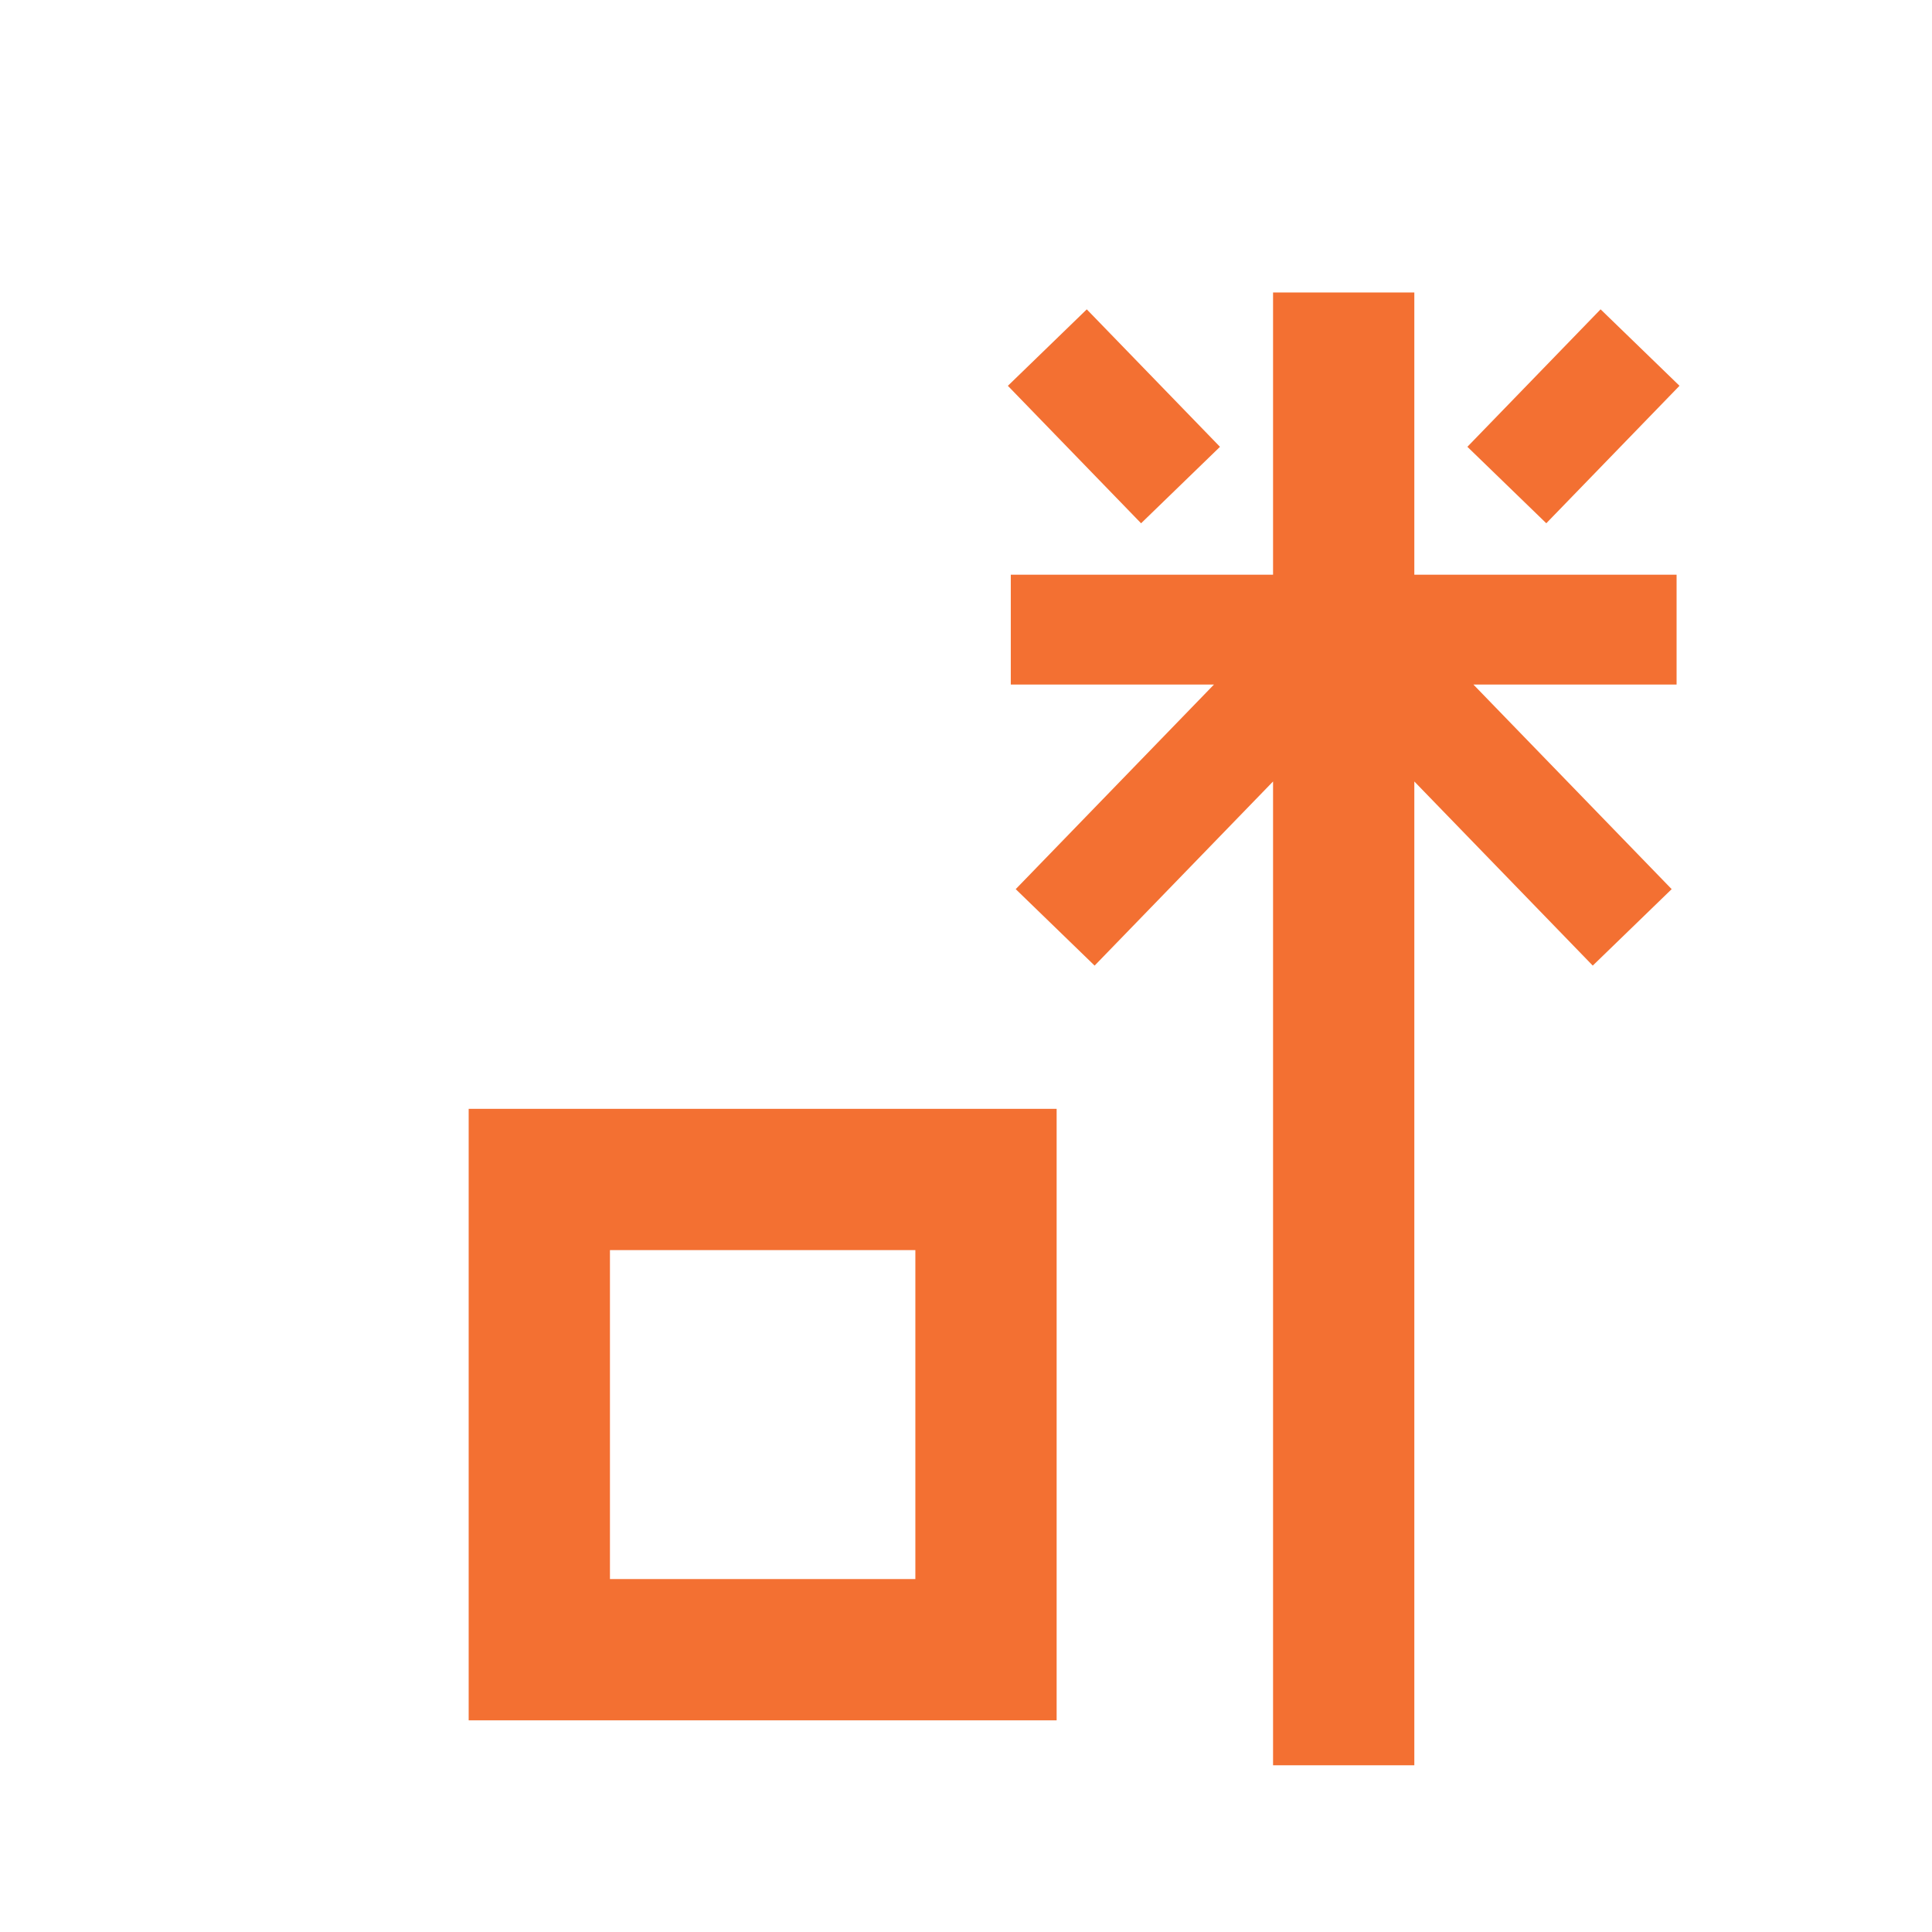
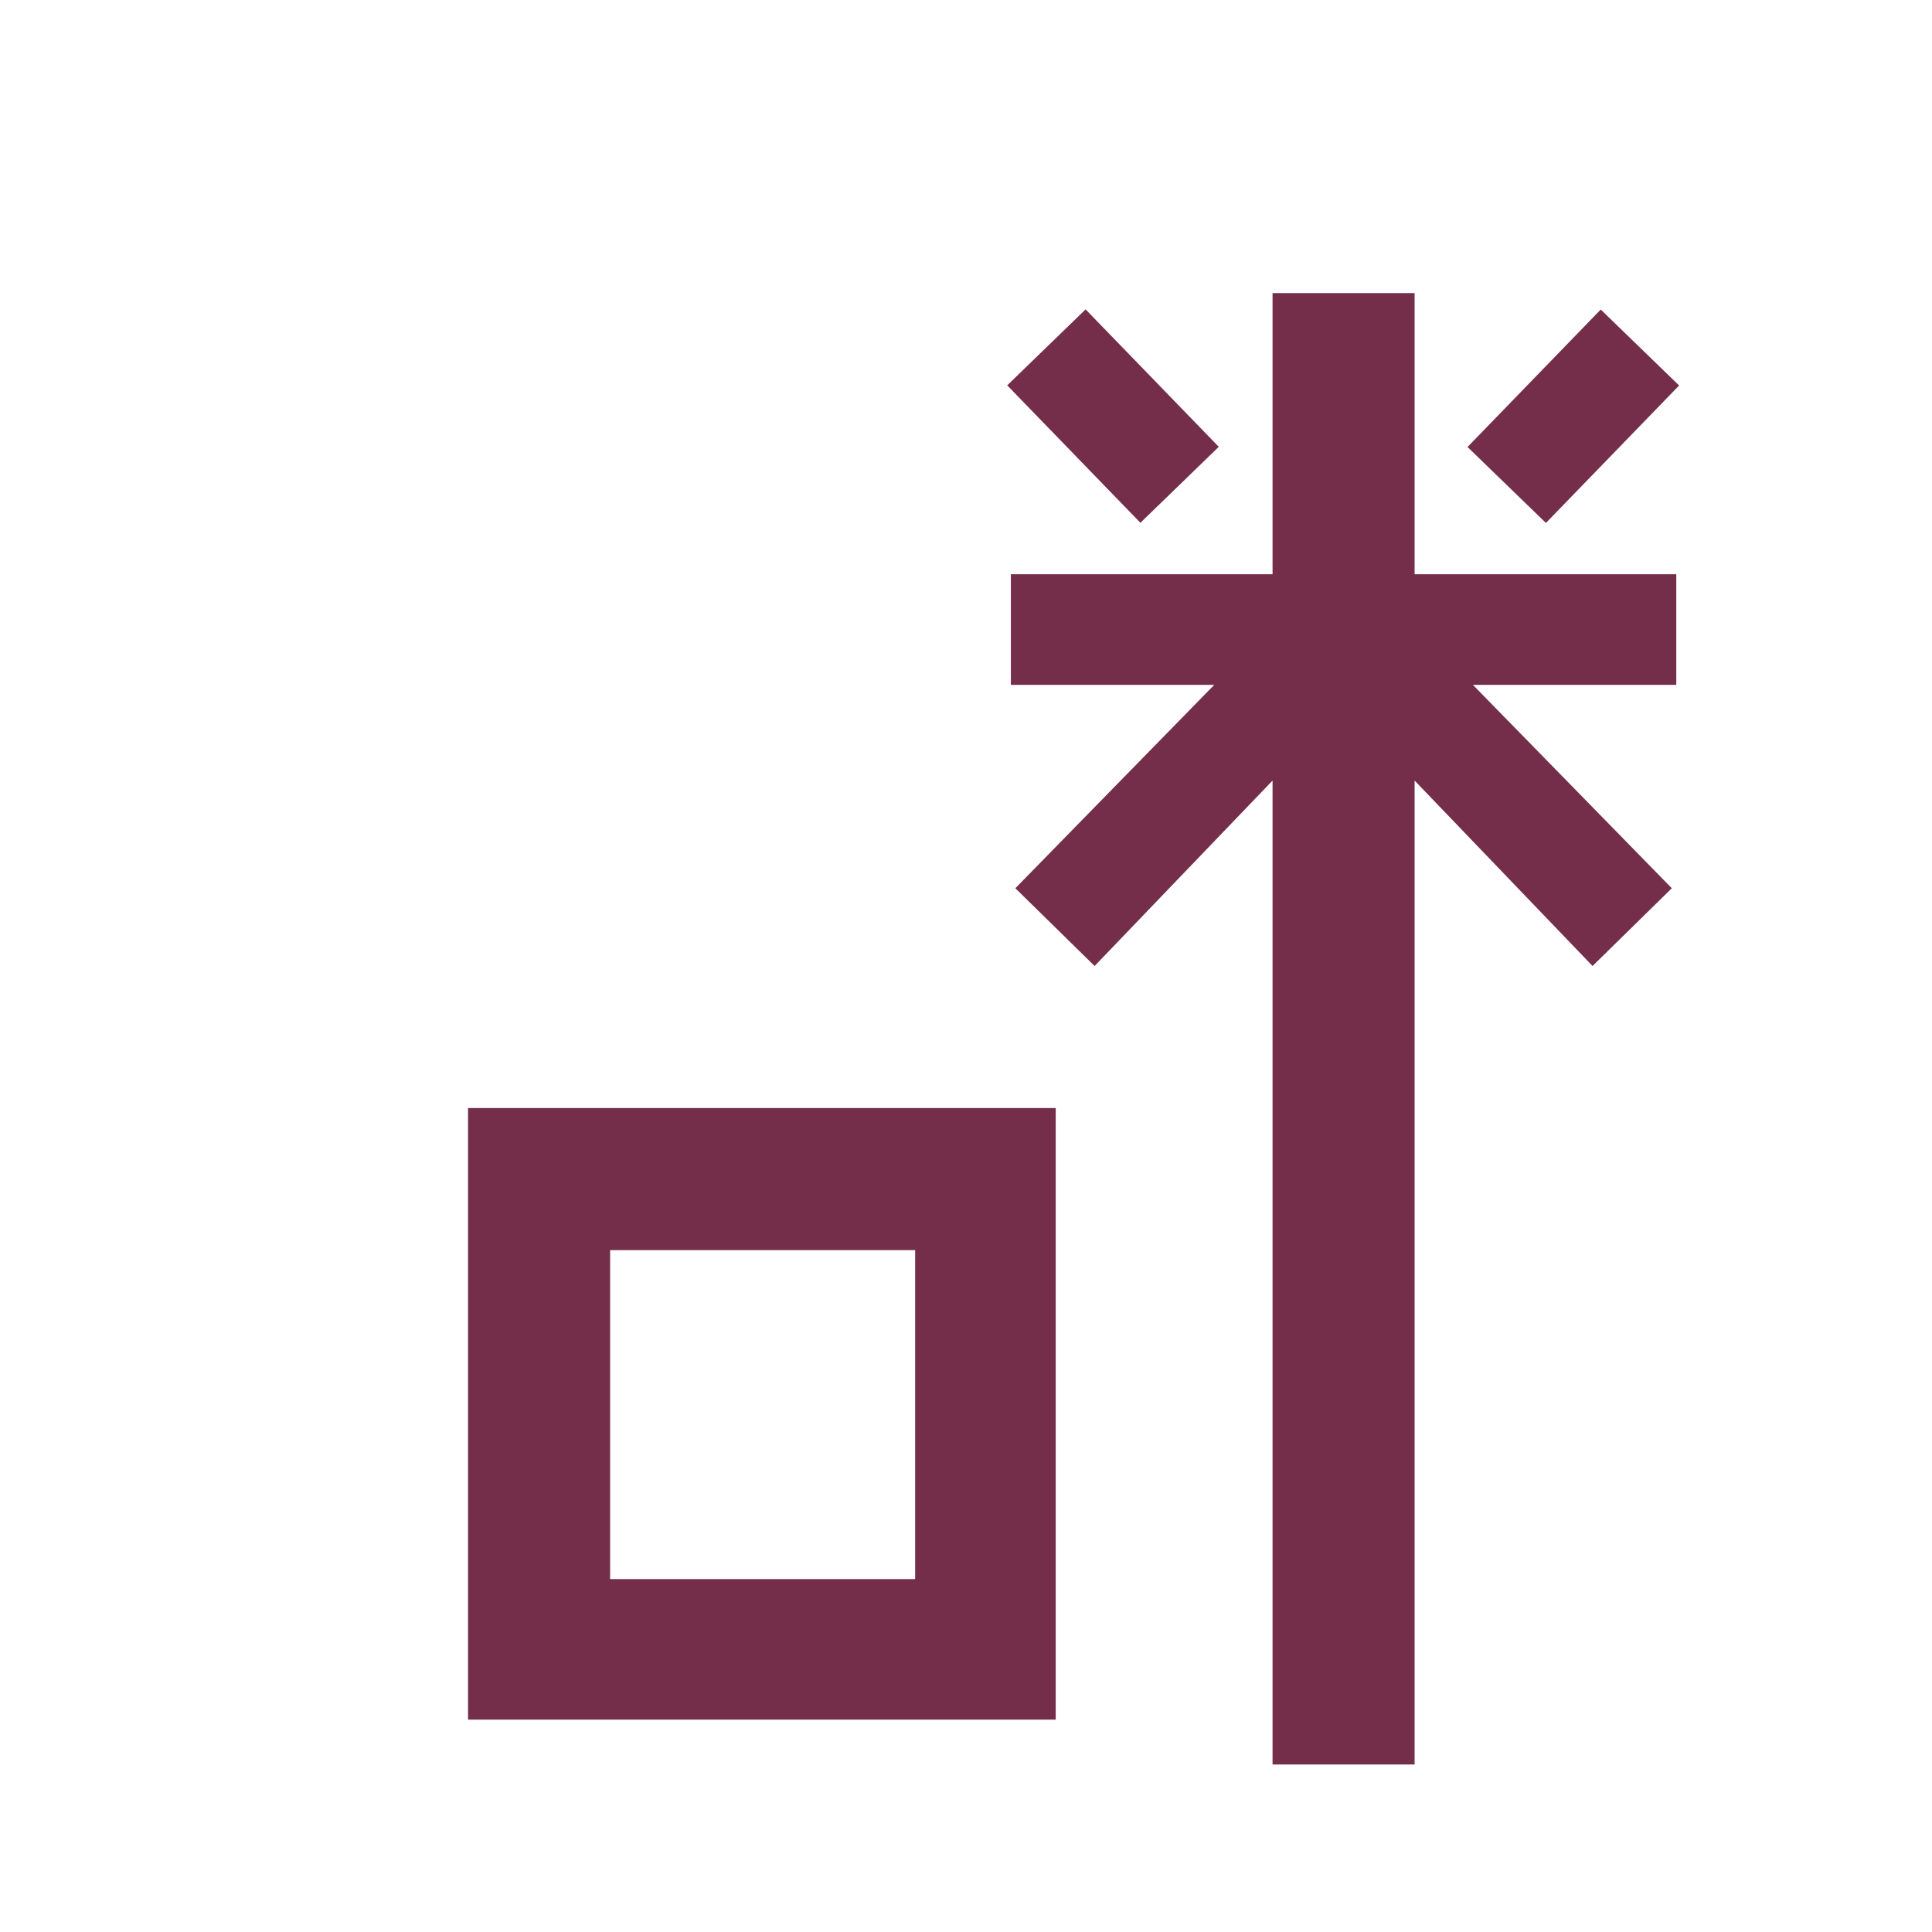
- <svg xmlns="http://www.w3.org/2000/svg" id="_레이어_1" data-name="레이어 1" viewBox="0 0 129.167 129.167">
-   <defs>
-     <style>
-       .cls-1 {
-         fill: none;
-       }
- 
-       .cls-1, .cls-2 {
-         stroke-width: 0px;
-       }
- 
-       .cls-2 {
-         fill: #f37032;
-       }
-     </style>
-   </defs>
+ <svg xmlns="http://www.w3.org/2000/svg" version="1.1" id="_레이어_1" x="0px" y="0px" viewBox="0 0 129.2 129.2" style="enable-background:new 0 0 129.2 129.2;" xml:space="preserve">
+   <style type="text/css">
+ 	.st0{fill:#752E4A;}
+ 	.st1{fill:none;}
+ </style>
  <g>
-     <path class="cls-2" d="m31.334,115.016h39.309v-40.883H31.334v40.883Zm9.445-31.438h20.419v21.993h-20.419v-21.993Z" />
+     <path class="st0" d="M31.3,115h39.3V74.1H31.3C31.3,74.1,31.3,115,31.3,115z M40.8,83.6h20.4v22H40.8V83.6z" />
    <g>
-       <polygon class="cls-2" points="106.486 64.557 111.762 59.445 98.508 45.768 112.091 45.768 112.091 38.422 94.557 38.422 94.557 19.554 85.112 19.554 85.112 38.422 67.578 38.422 67.578 45.768 81.16 45.768 67.907 59.445 73.182 64.557 85.112 52.247 85.112 118.022 94.557 118.022 94.557 52.247 106.486 64.557" />
-       <rect class="cls-2" x="98.797" y="24.16" width="12.798" height="7.346" transform="translate(12.002 84.01) rotate(-45.902)" />
-       <rect class="cls-2" x="70.8" y="21.435" width="7.346" height="12.798" transform="translate(1.622 59.671) rotate(-44.099)" />
+       <polygon class="st0" points="106.5,64.6 111.8,59.4 98.5,45.8 112.1,45.8 112.1,38.4 94.6,38.4 94.6,19.6 85.1,19.6 85.1,38.4     67.6,38.4 67.6,45.8 81.2,45.8 67.9,59.4 73.2,64.6 85.1,52.2 85.1,118 94.6,118 94.6,52.2   " />
+       <rect x="98.8" y="24.2" transform="matrix(0.6959 -0.7182 0.7182 0.6959 12.0034 84.0098)" class="st0" width="12.8" height="7.3" />
+       <rect x="70.8" y="21.4" transform="matrix(0.7181 -0.6959 0.6959 0.7181 1.6216 59.6715)" class="st0" width="7.3" height="12.8" />
    </g>
  </g>
-   <rect class="cls-1" width="129.167" height="129.167" />
+   <rect y="0" class="st1" width="129.2" height="129.2" />
</svg>
